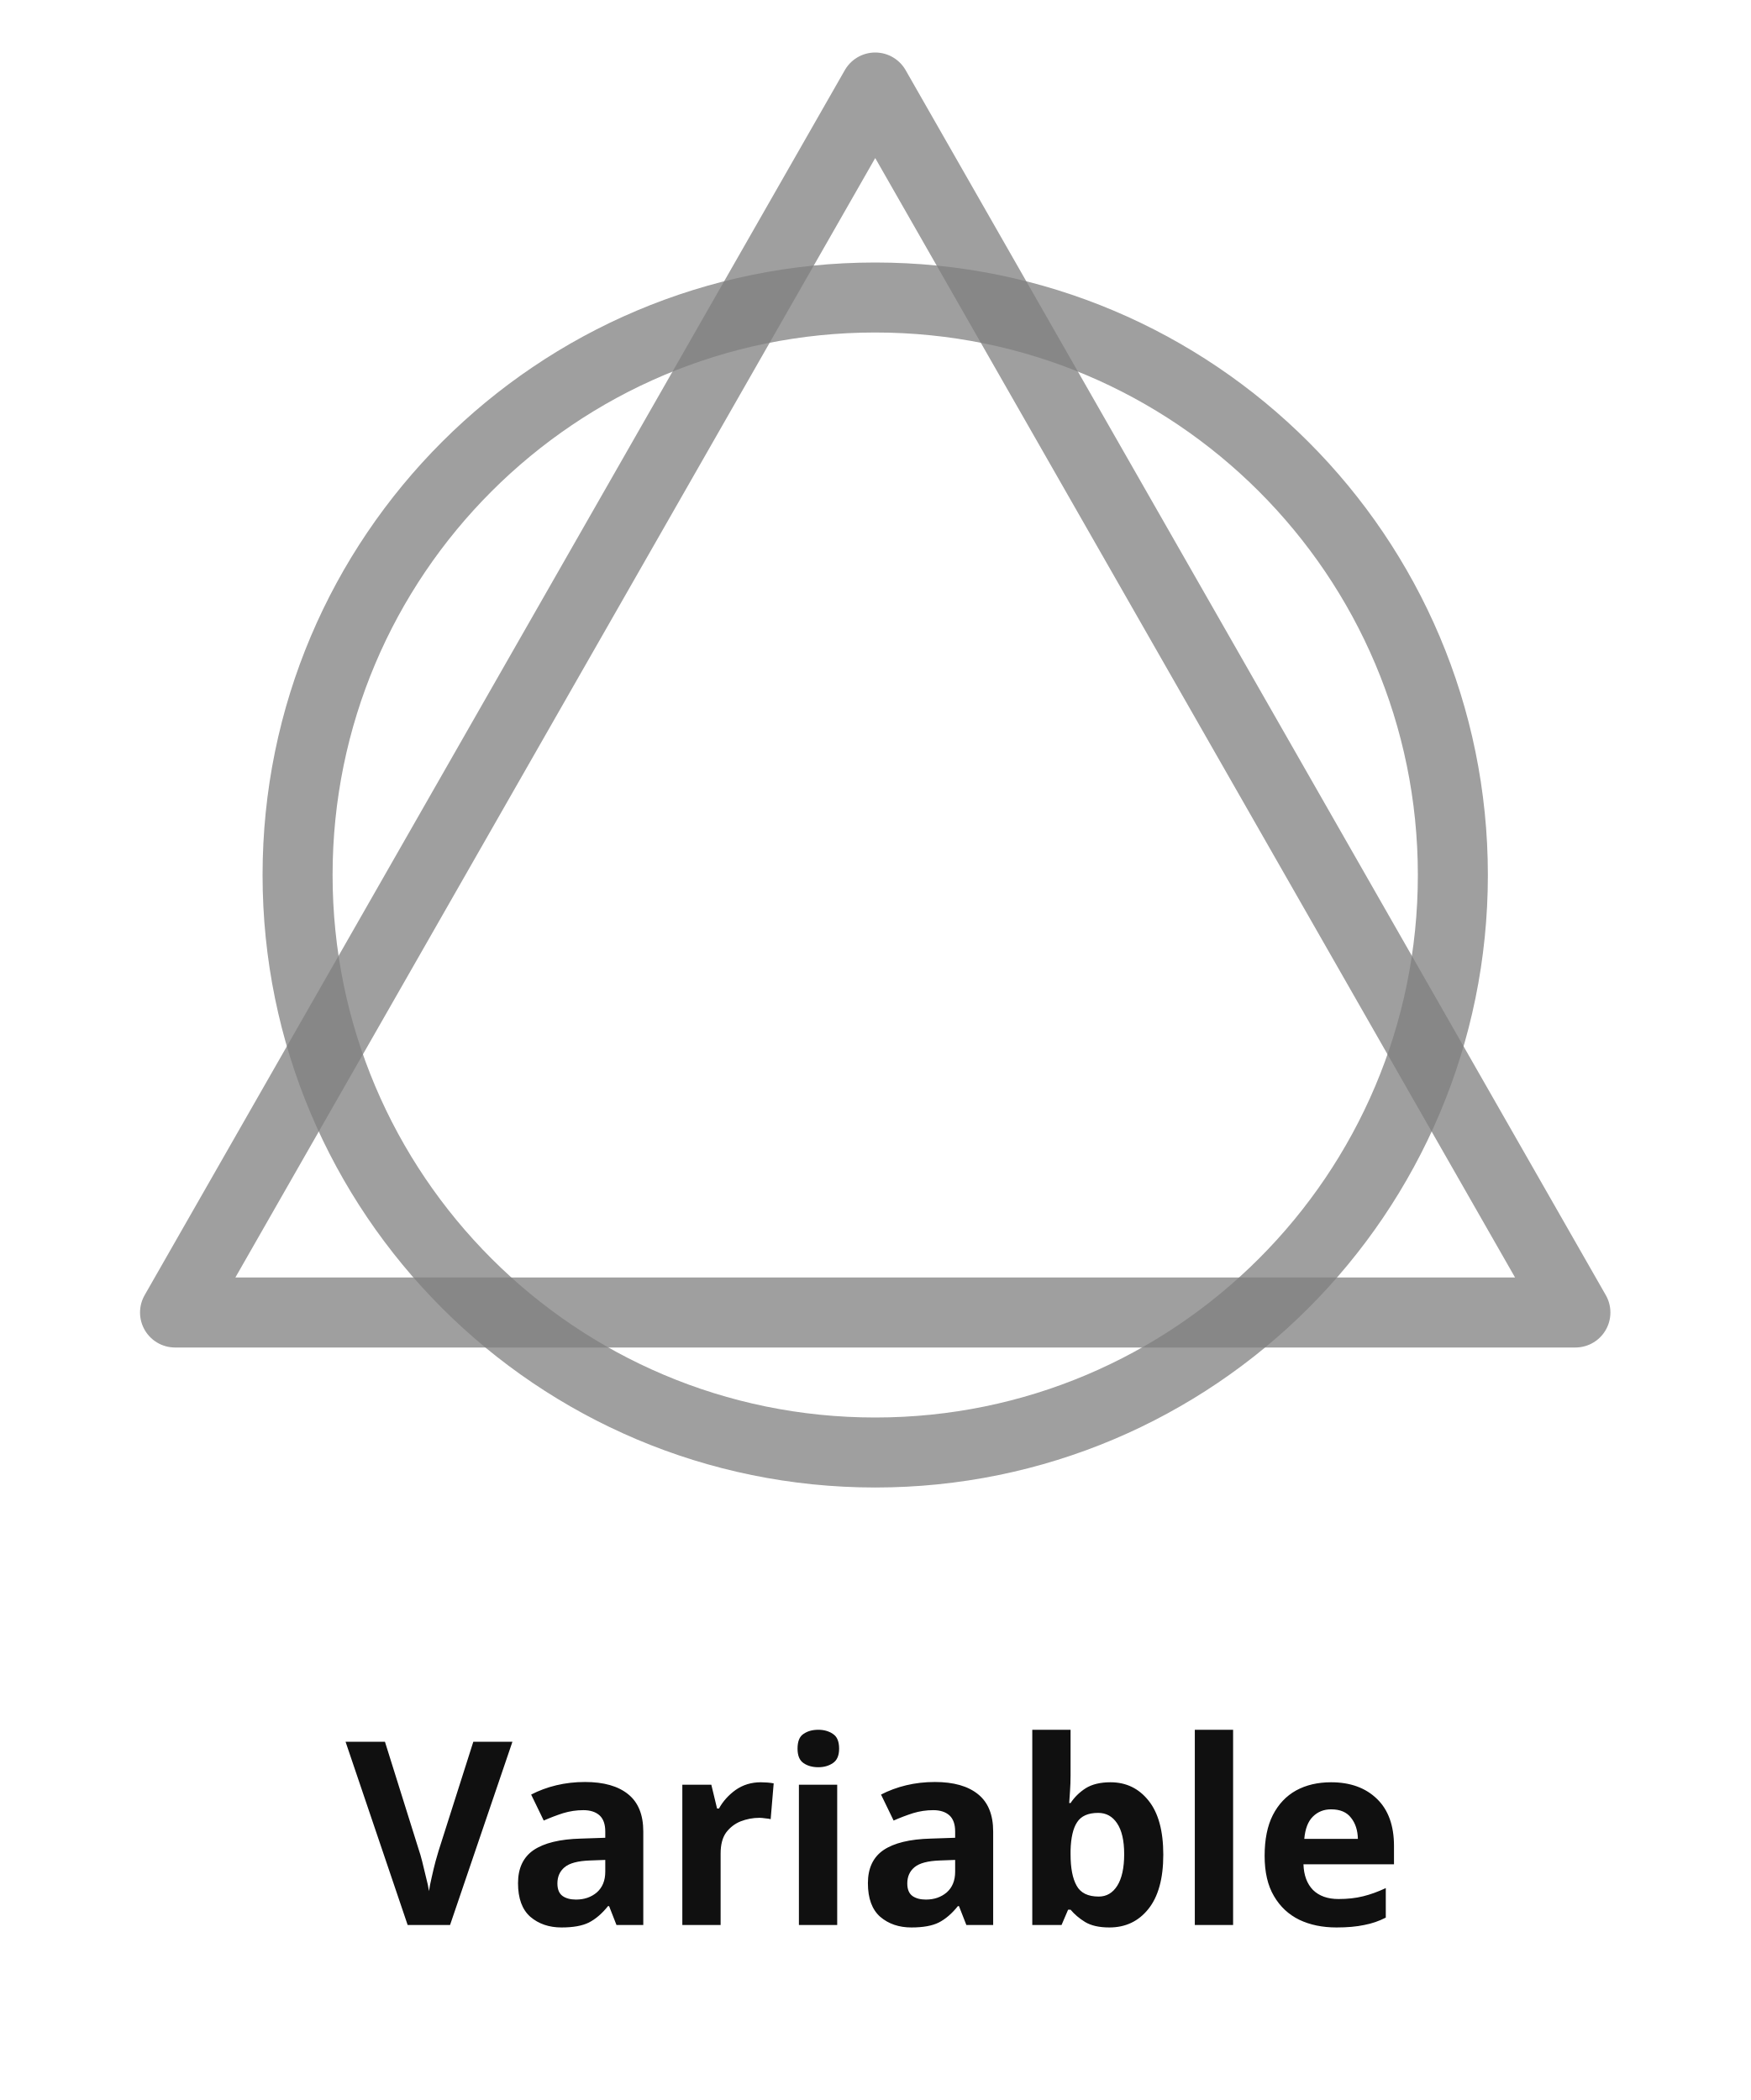
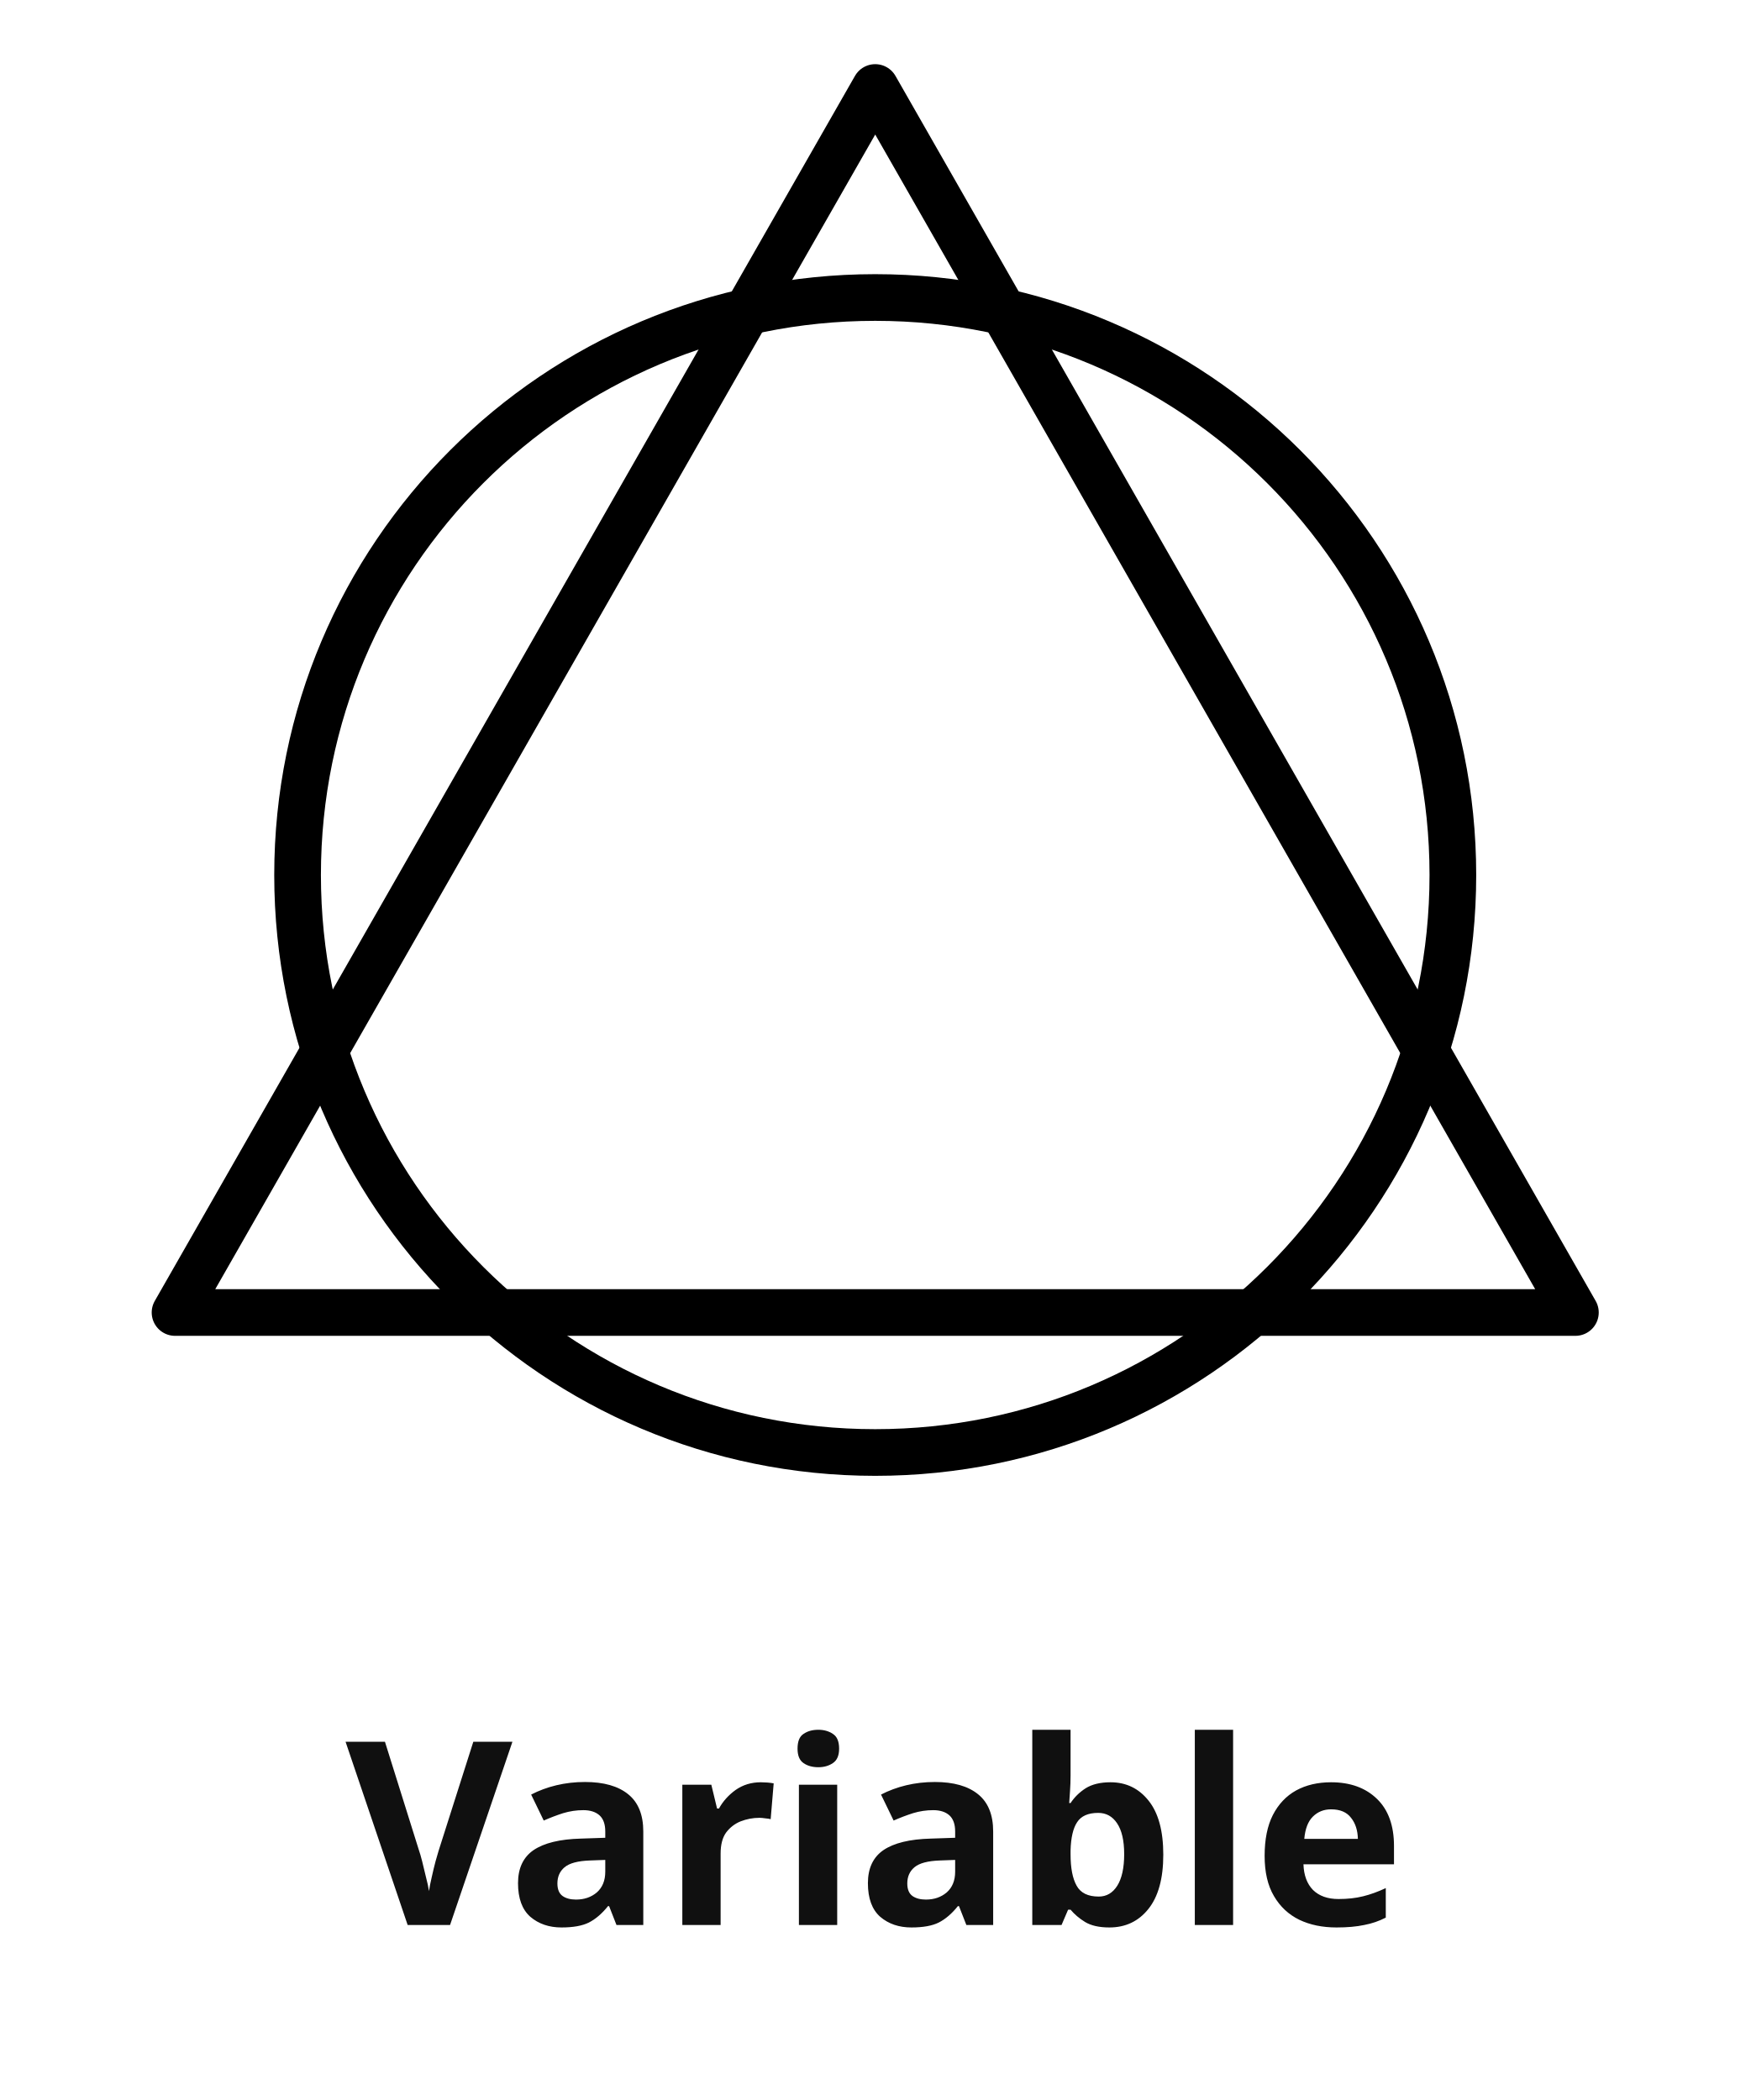
<svg xmlns="http://www.w3.org/2000/svg" width="25mm" height="30mm" viewBox="0 0 100 120" version="1.1">
  <g id="blank" class="icon sp" transform="translate(50,50)">
-     <g style="fill:none;stroke:#808080C0;stroke-width:3pt;stroke-linejoin:round;">
+     <g style="fill:none;stroke:black;stroke-width:2pt;stroke-linejoin:round;">
      <circle r="33" />
      <path d="M -40,25 l 80,0 -40,-70 z" />
    </g>
-     <text style="font-weight:600;font-size:11pt;line-height:1.25;font-family:Neucha;fill:#101010;text-anchor:middle;" x="0" y="60">Variable
+     <text style="font-weight:600;font-size:11pt;line-height:1.25;font-family:Fira Sans;fill:#101010;text-anchor:middle;" x="0" y="60">Variable
        </text>
  </g>
</svg>
